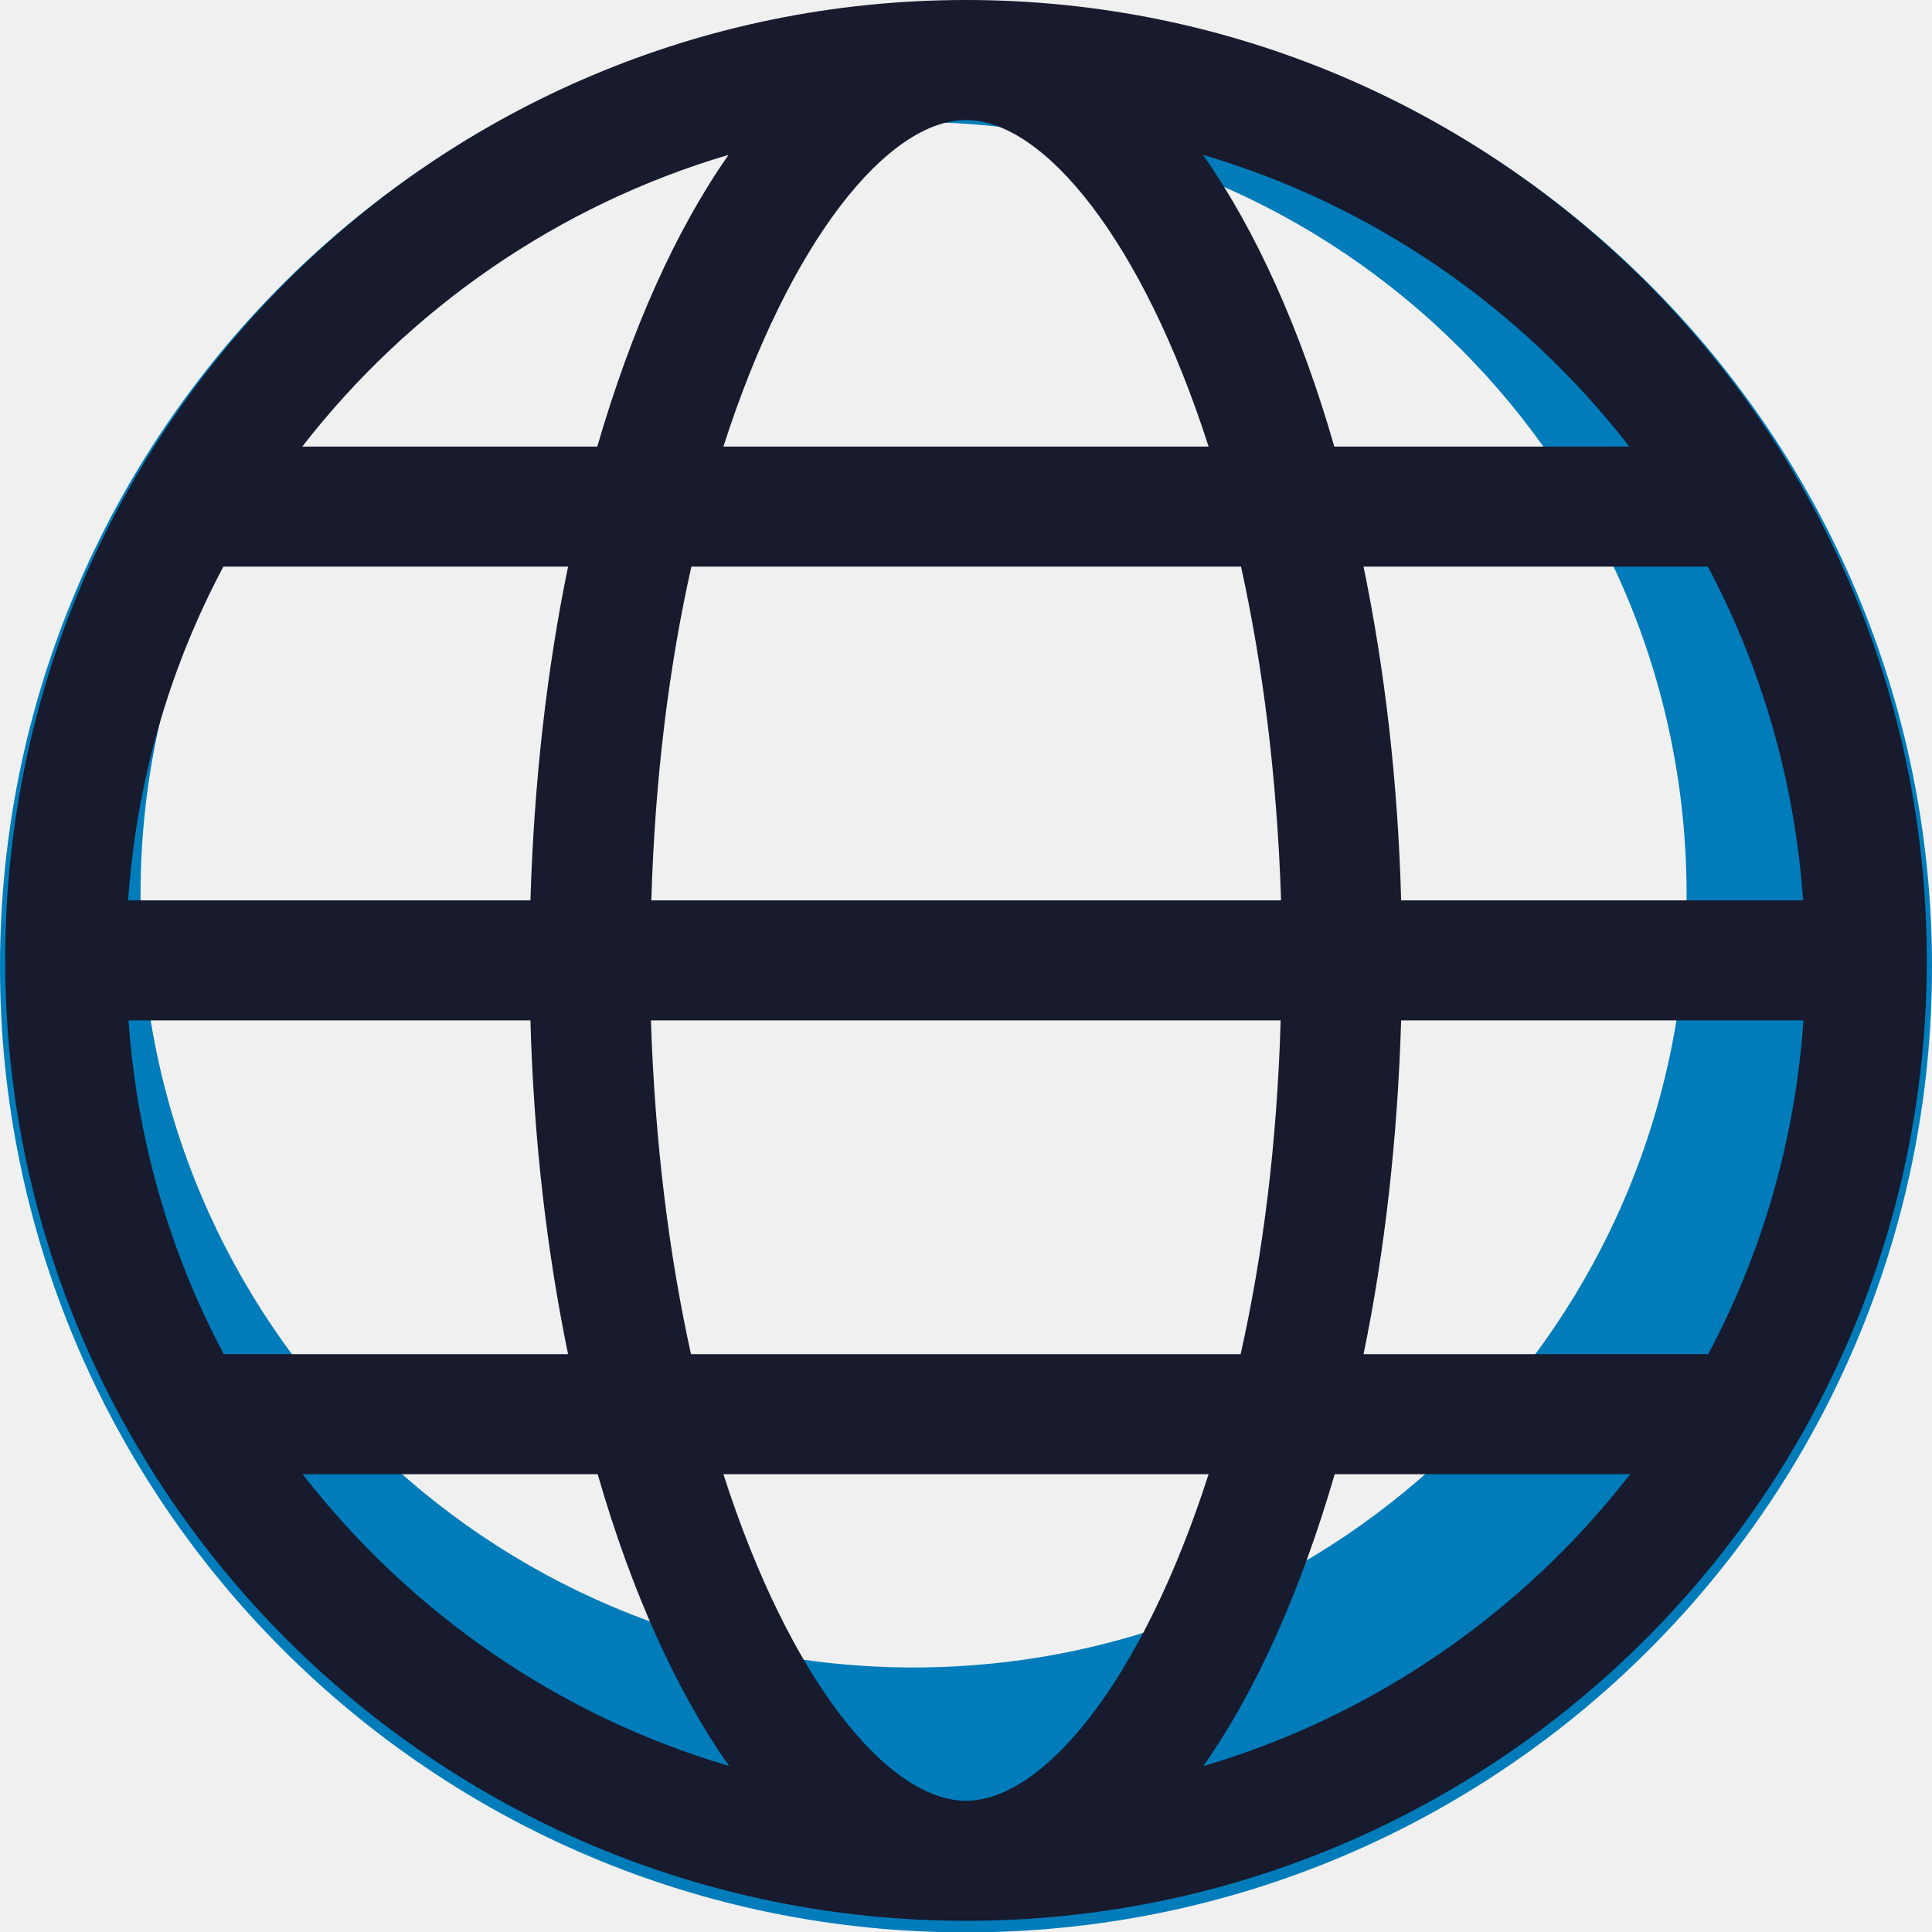
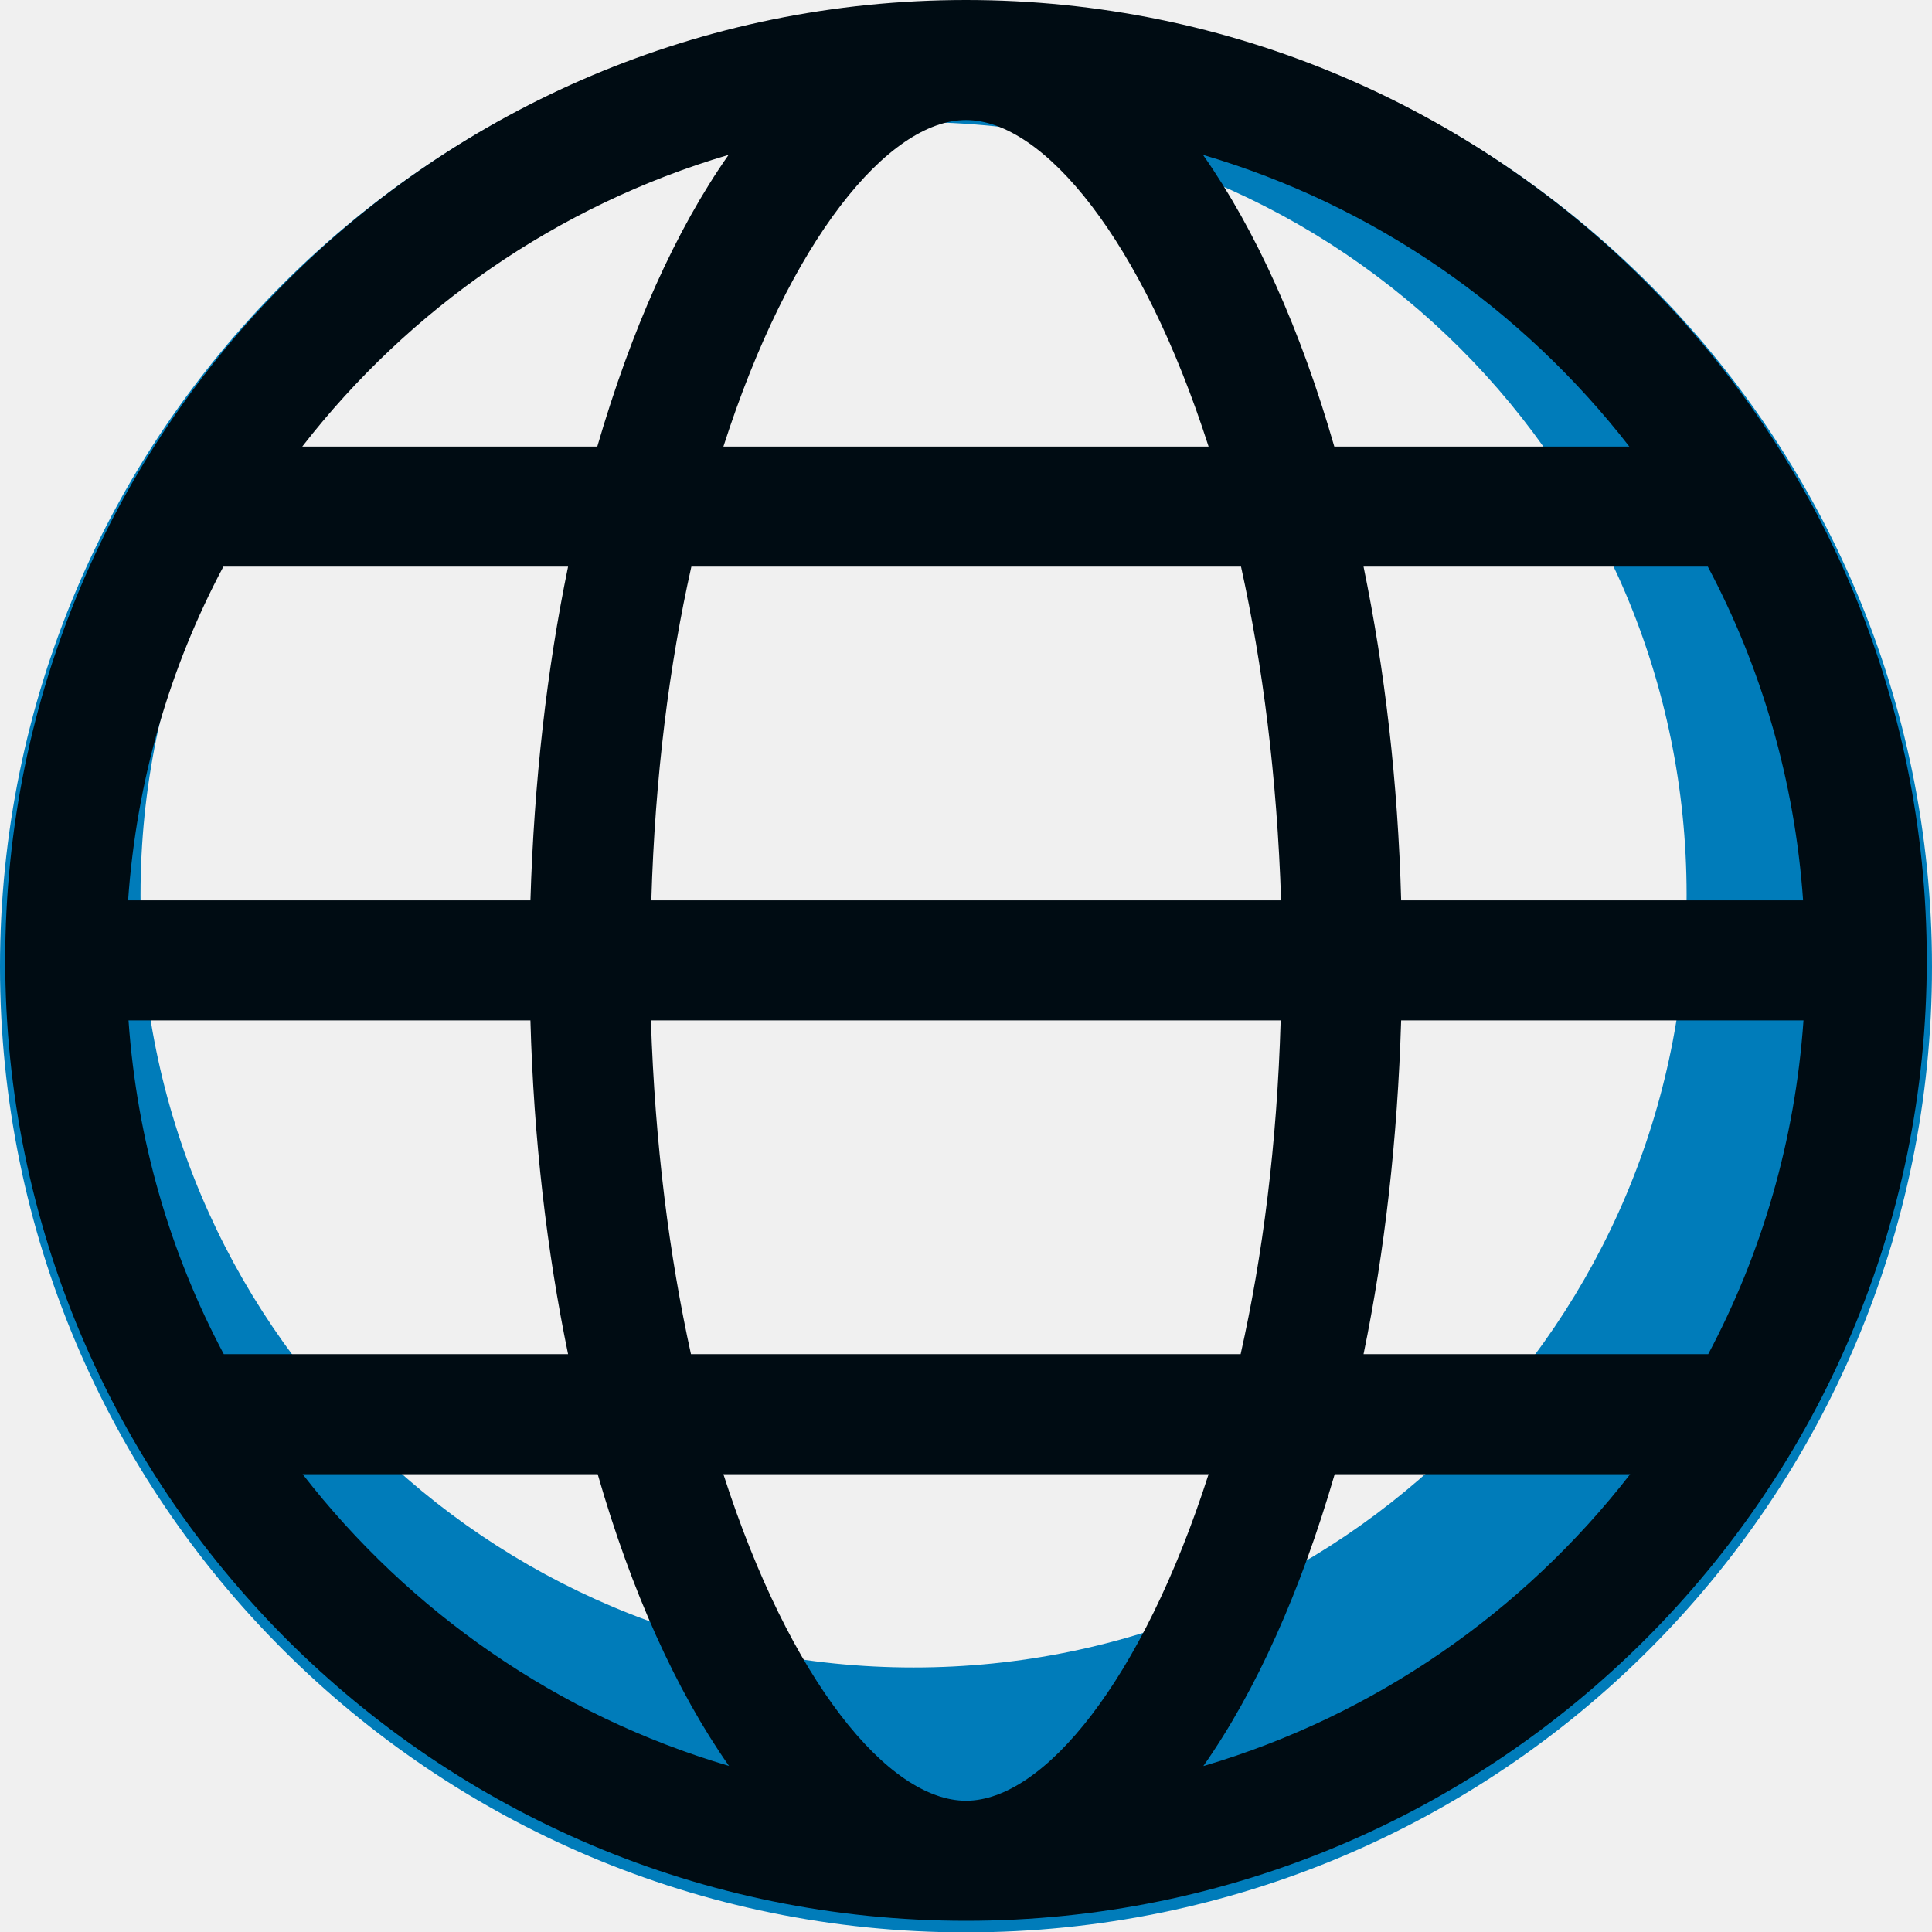
<svg xmlns="http://www.w3.org/2000/svg" width="60" height="60" viewBox="0 0 60 60" fill="none">
-   <g clip-path="url(#clip0_209_2581)">
+   <g clip-path="url(#clip0_382_2692)">
    <path d="M30 0.037C13.427 0.037 0 13.459 0 30.025C0 46.591 13.427 60.012 30 60.012C46.573 60.012 60 46.591 60 30.025C60 13.459 46.56 0.037 30 0.037ZM28.371 51.785C15.118 51.785 4.364 41.048 4.364 27.788C4.364 14.528 15.118 3.79 28.371 3.79C41.624 3.79 52.379 14.528 52.379 27.788C52.379 41.048 41.637 51.785 28.371 51.785V51.785Z" fill="#007CBA" />
-     <path d="M30 0C13.514 0 0.162 13.36 0.162 29.826C0.162 46.292 13.527 59.652 30 59.652C46.473 59.652 59.838 46.292 59.838 29.826C59.838 13.36 46.473 0 30 0ZM30 55.924C27.588 55.924 24.53 52.208 22.466 45.783H37.534C35.47 52.208 32.412 55.924 30 55.924ZM30 3.728C32.412 3.728 35.47 7.444 37.534 13.869H22.466C24.53 7.444 27.588 3.728 30 3.728ZM39.772 31.69C39.66 35.543 39.213 39.01 38.529 42.055H21.459C20.787 39.01 20.34 35.53 20.215 31.69H39.76H39.772ZM20.228 27.962C20.34 24.122 20.787 20.642 21.471 17.597H38.541C39.213 20.642 39.66 24.122 39.785 27.962H20.24H20.228ZM17.642 17.597C16.983 20.791 16.585 24.283 16.473 27.962H3.978C4.24 24.234 5.271 20.729 6.937 17.597H17.642V17.597ZM16.473 31.69C16.573 35.369 16.983 38.861 17.642 42.055H6.95C5.284 38.923 4.252 35.406 3.991 31.69H16.486H16.473ZM42.346 42.055C43.005 38.861 43.402 35.369 43.514 31.69H56.009C55.748 35.418 54.716 38.923 53.05 42.055H42.358H42.346ZM43.514 27.962C43.415 24.283 43.005 20.791 42.346 17.597H53.038C54.704 20.729 55.736 24.246 55.997 27.962H43.502H43.514ZM50.613 13.869H41.438C40.394 10.24 39.001 7.146 37.36 4.809C42.681 6.375 47.281 9.594 50.601 13.869H50.613ZM22.627 4.809C20.986 7.146 19.606 10.24 18.549 13.869H9.387C12.706 9.594 17.319 6.375 22.627 4.809ZM9.387 45.783H18.562C19.606 49.412 20.999 52.506 22.64 54.843C17.319 53.277 12.719 50.058 9.399 45.783H9.387ZM37.373 54.843C39.014 52.506 40.394 49.412 41.45 45.783H50.626C47.306 50.058 42.694 53.277 37.385 54.843H37.373Z" fill="#181A2D" />
+     <path d="M30 0C13.514 0 0.162 13.36 0.162 29.826C0.162 46.292 13.527 59.652 30 59.652C46.473 59.652 59.838 46.292 59.838 29.826C59.838 13.36 46.473 0 30 0ZM30 55.924C27.588 55.924 24.53 52.208 22.466 45.783H37.534C35.47 52.208 32.412 55.924 30 55.924ZM30 3.728C32.412 3.728 35.47 7.444 37.534 13.869H22.466C24.53 7.444 27.588 3.728 30 3.728ZM39.772 31.69C39.66 35.543 39.213 39.01 38.529 42.055H21.459C20.787 39.01 20.34 35.53 20.215 31.69H39.76H39.772ZM20.228 27.962C20.34 24.122 20.787 20.642 21.471 17.597H38.541C39.213 20.642 39.66 24.122 39.785 27.962H20.24H20.228ZM17.642 17.597C16.983 20.791 16.585 24.283 16.473 27.962H3.978C4.24 24.234 5.271 20.729 6.937 17.597H17.642V17.597ZM16.473 31.69C16.573 35.369 16.983 38.861 17.642 42.055H6.95C5.284 38.923 4.252 35.406 3.991 31.69H16.486H16.473ZM42.346 42.055C43.005 38.861 43.402 35.369 43.514 31.69H56.009C55.748 35.418 54.716 38.923 53.05 42.055H42.358H42.346ZM43.514 27.962C43.415 24.283 43.005 20.791 42.346 17.597H53.038C54.704 20.729 55.736 24.246 55.997 27.962H43.502H43.514ZM50.613 13.869H41.438C40.394 10.24 39.001 7.146 37.36 4.809C42.681 6.375 47.281 9.594 50.601 13.869H50.613ZM22.627 4.809C20.986 7.146 19.606 10.24 18.549 13.869H9.387C12.706 9.594 17.319 6.375 22.627 4.809ZM9.387 45.783H18.562C19.606 49.412 20.999 52.506 22.64 54.843C17.319 53.277 12.719 50.058 9.399 45.783H9.387ZM37.373 54.843C39.014 52.506 40.394 49.412 41.45 45.783H50.626C47.306 50.058 42.694 53.277 37.385 54.843H37.373Z" fill="#000C13" />
  </g>
  <defs>
-     <clipPath id="clip0_209_2581">
+     <clipPath id="clip0_382_2692">
      <rect width="60" height="60" fill="white" />
    </clipPath>
  </defs>
</svg>
